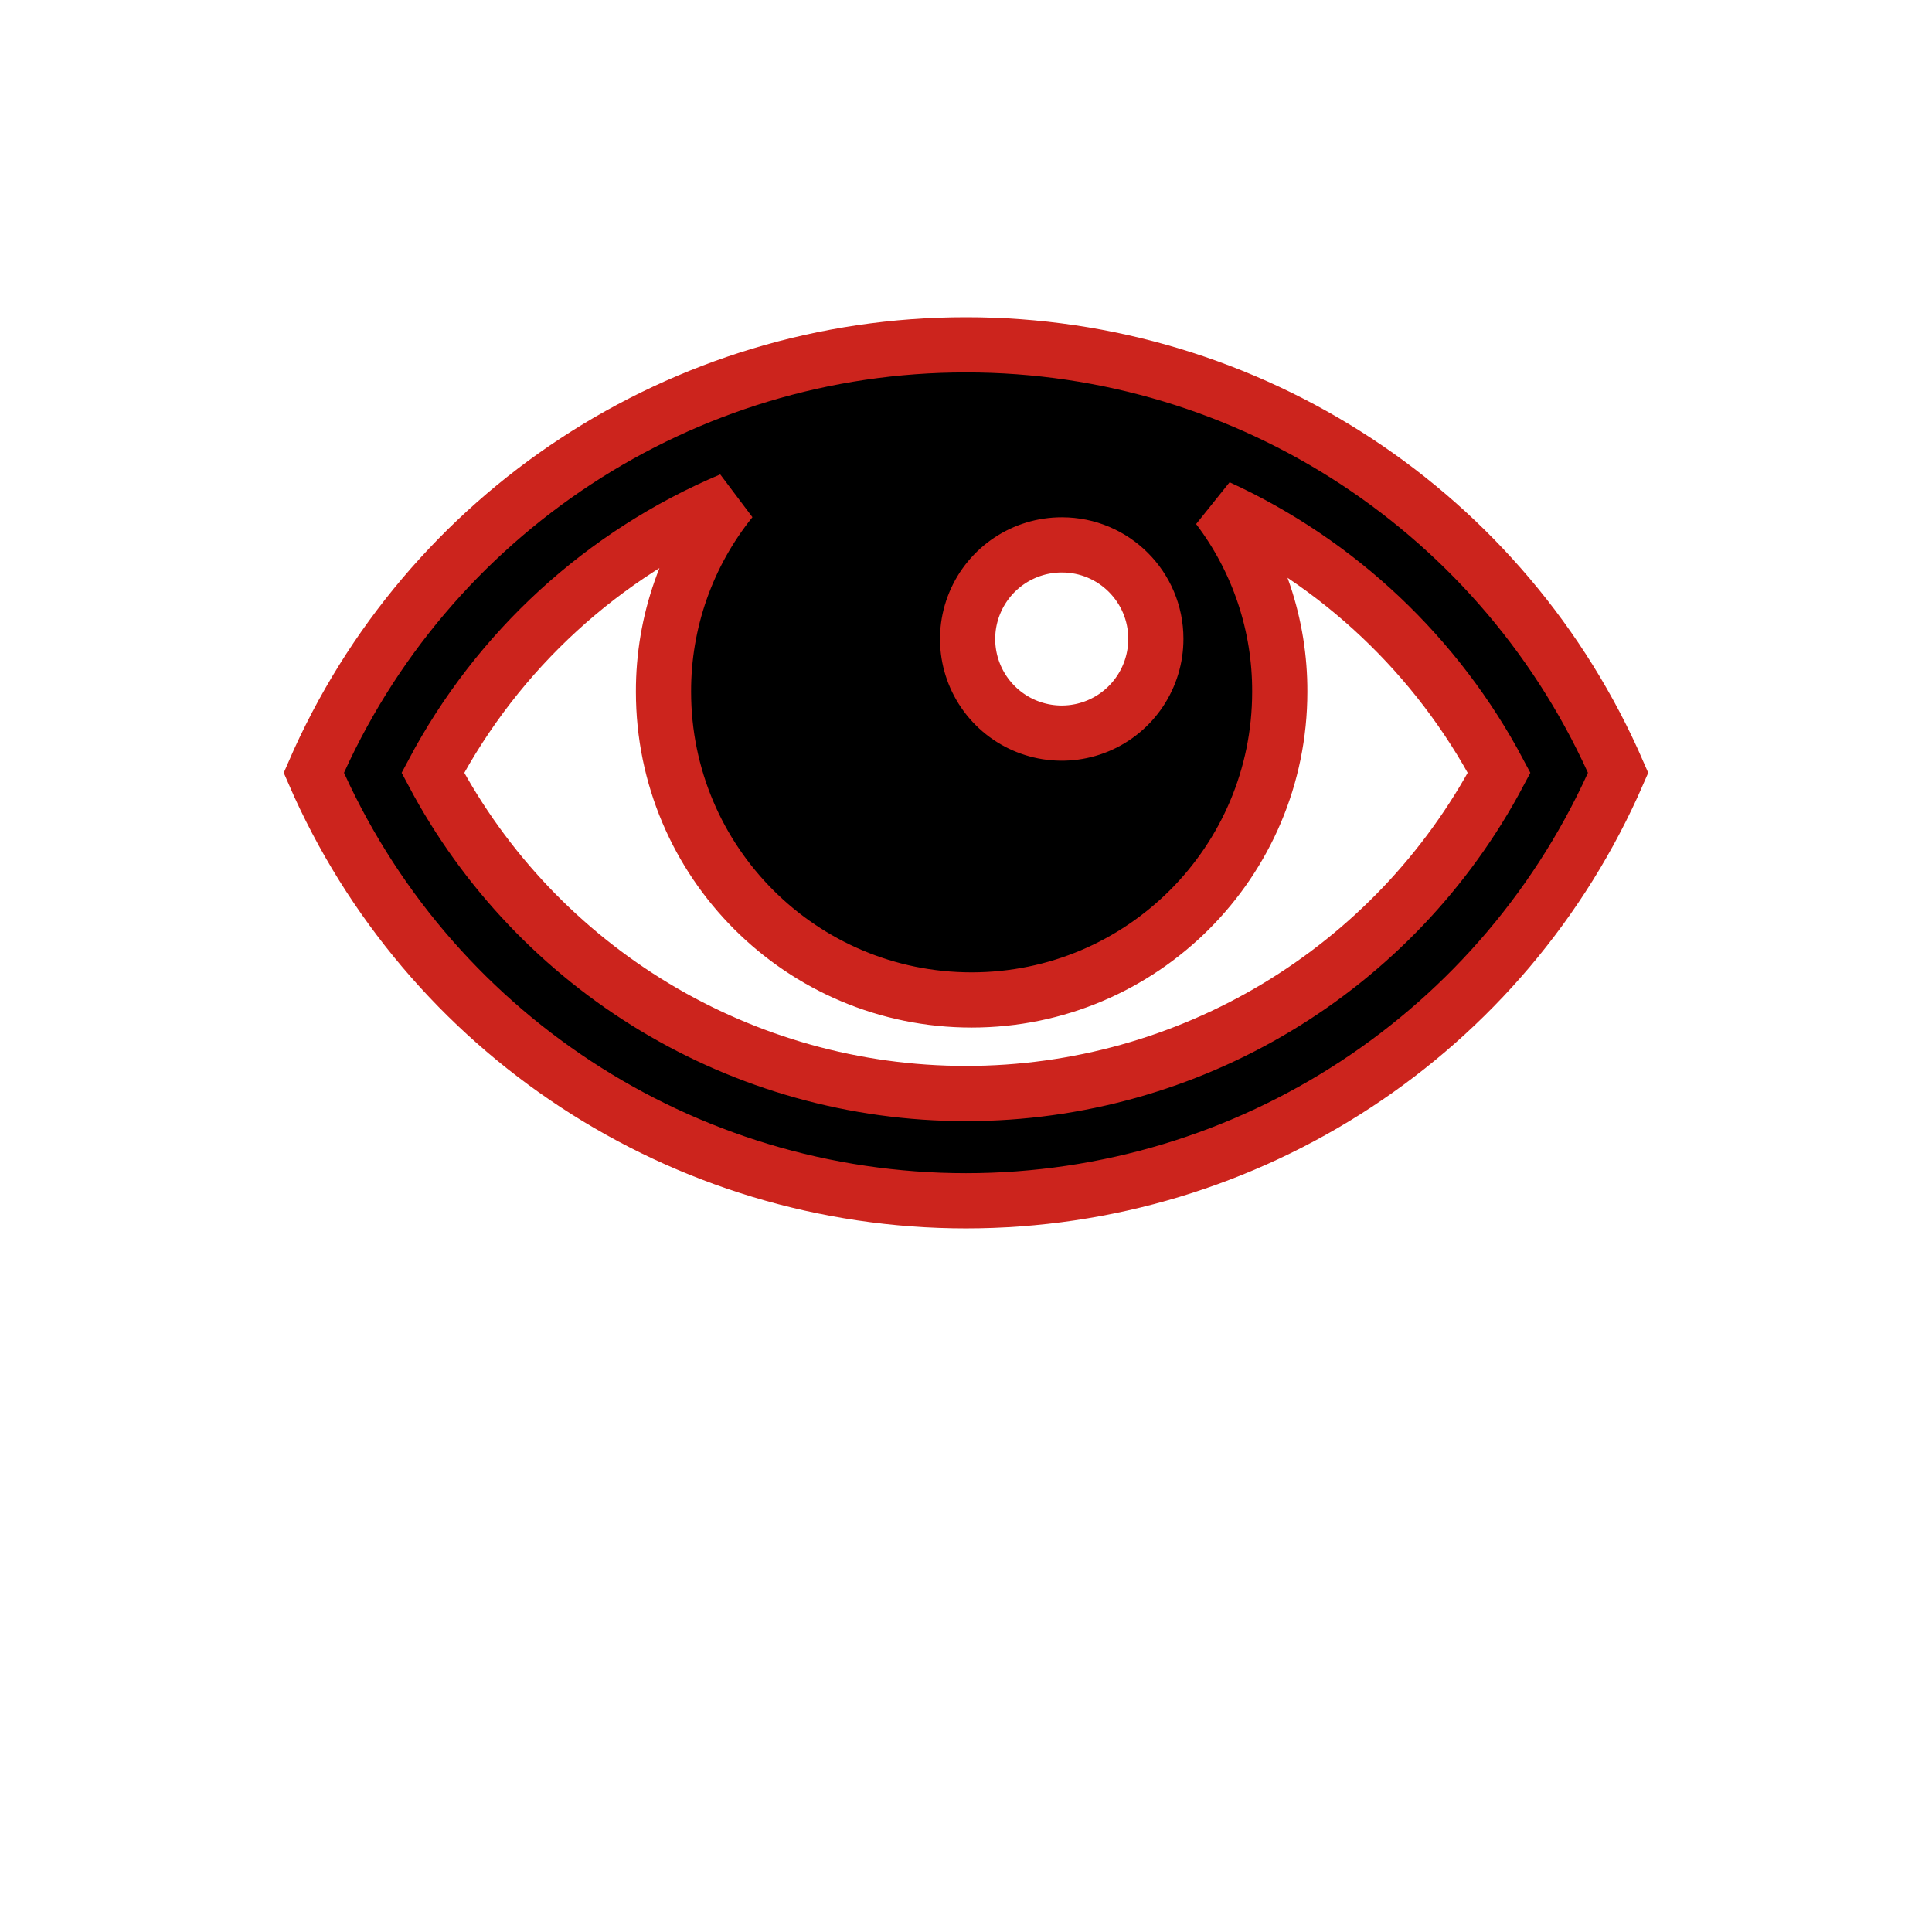
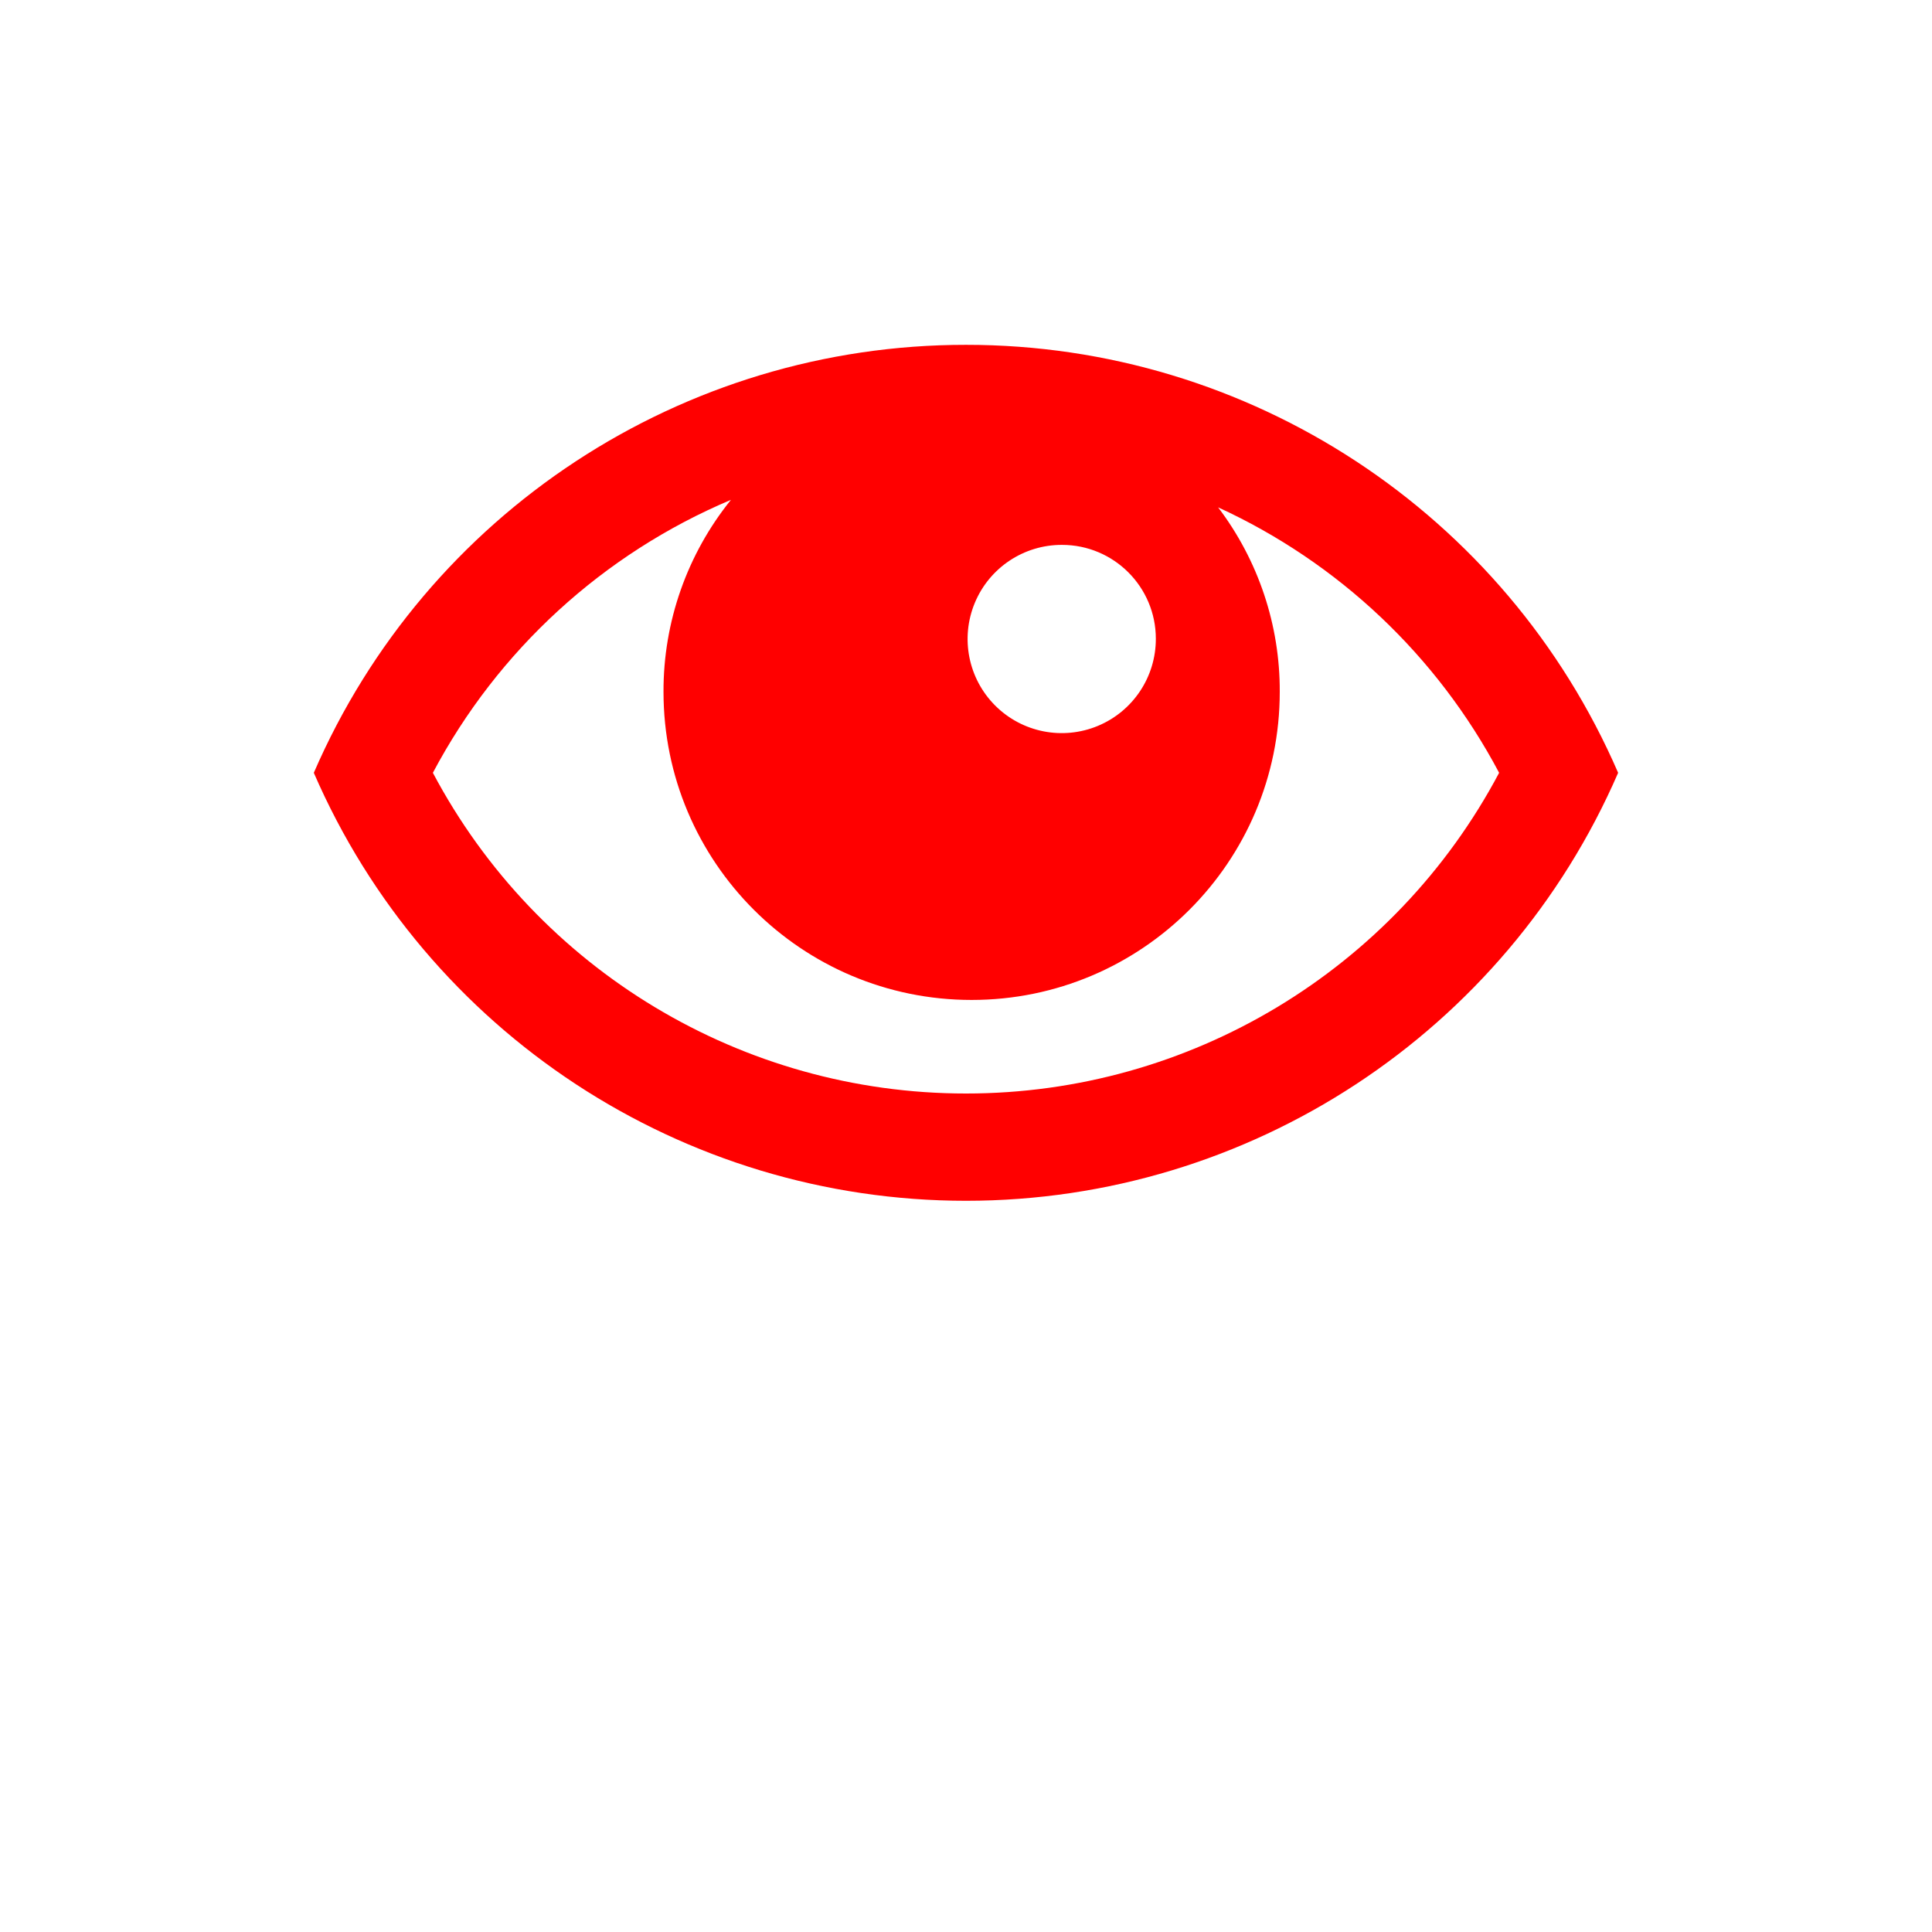
<svg xmlns="http://www.w3.org/2000/svg" width="50" height="50" viewBox="0 0 28 35">
-   <path stroke="#cc241d" d="M14,6.247A12.866,12.866,0,0,0,2.185,14a12.878,12.878,0,0,0,23.629,0A12.866,12.866,0,0,0,14,6.247Zm3.439,5.324a1.705,1.705,0,1,1-1.7-1.7A1.7,1.7,0,0,1,17.439,11.571ZM14,19.81A10.927,10.927,0,0,1,4.342,14a10.909,10.909,0,0,1,5.4-4.945A5.511,5.511,0,0,0,8.52,12.533a5.582,5.582,0,0,0,11.164,0,5.49,5.49,0,0,0-1.117-3.342A10.9,10.9,0,0,1,23.658,14,10.927,10.927,0,0,1,14,19.81Z" />
+   <style type="text/css">
+ 	.st0{fill:#FF0000;}
+ </style>
+   <path class="st0" d="M14,6.247A12.866,12.866,0,0,0,2.185,14a12.878,12.878,0,0,0,23.629,0A12.866,12.866,0,0,0,14,6.247Zm3.439,5.324a1.705,1.705,0,1,1-1.7-1.7A1.7,1.7,0,0,1,17.439,11.571ZM14,19.81A10.927,10.927,0,0,1,4.342,14a10.909,10.909,0,0,1,5.4-4.945A5.511,5.511,0,0,0,8.52,12.533a5.582,5.582,0,0,0,11.164,0,5.49,5.49,0,0,0-1.117-3.342A10.9,10.9,0,0,1,23.658,14,10.927,10.927,0,0,1,14,19.81Z" />
+   <text x="0" y="43" fill="#000000" font-size="5px" font-weight="bold" font-family="'Helvetica Neue', Helvetica, Arial-Unicode, Arial, Sans-serif">Created by Iconographer</text>
+   <text x="0" y="48" fill="#000000" font-size="5px" font-weight="bold" font-family="'Helvetica Neue', Helvetica, Arial-Unicode, Arial, Sans-serif">from the Noun Project</text>
</svg>
